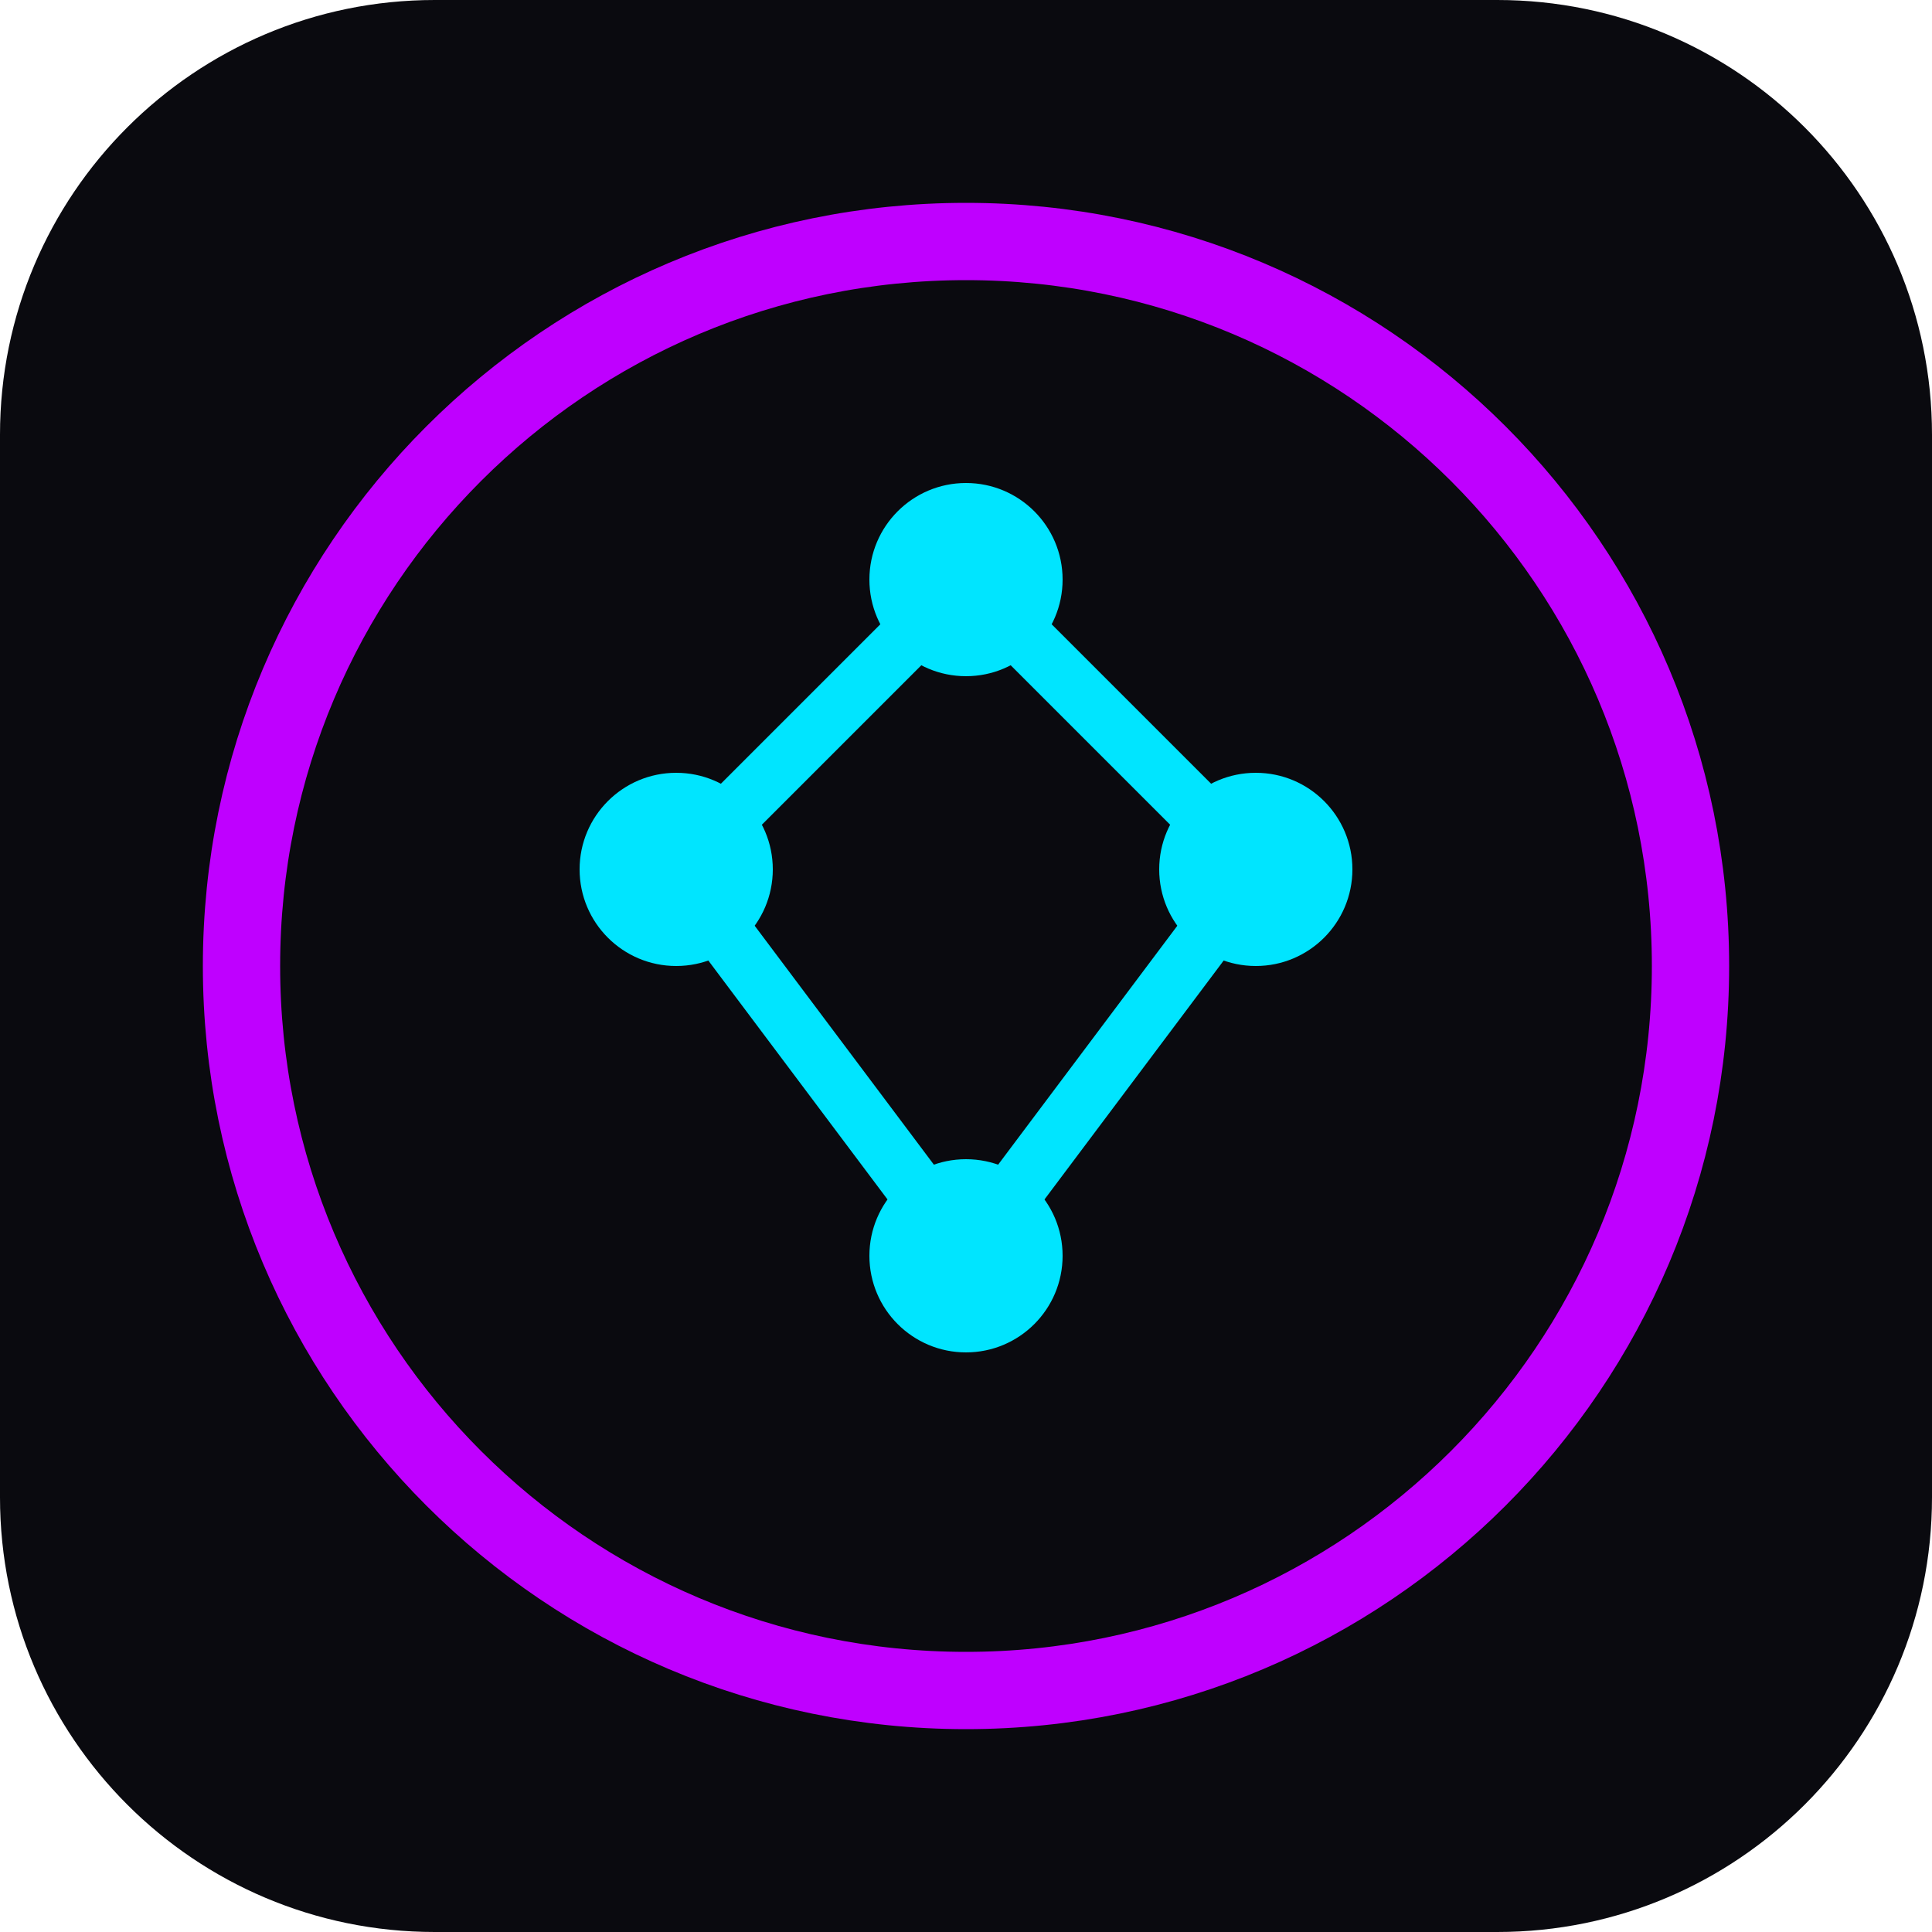
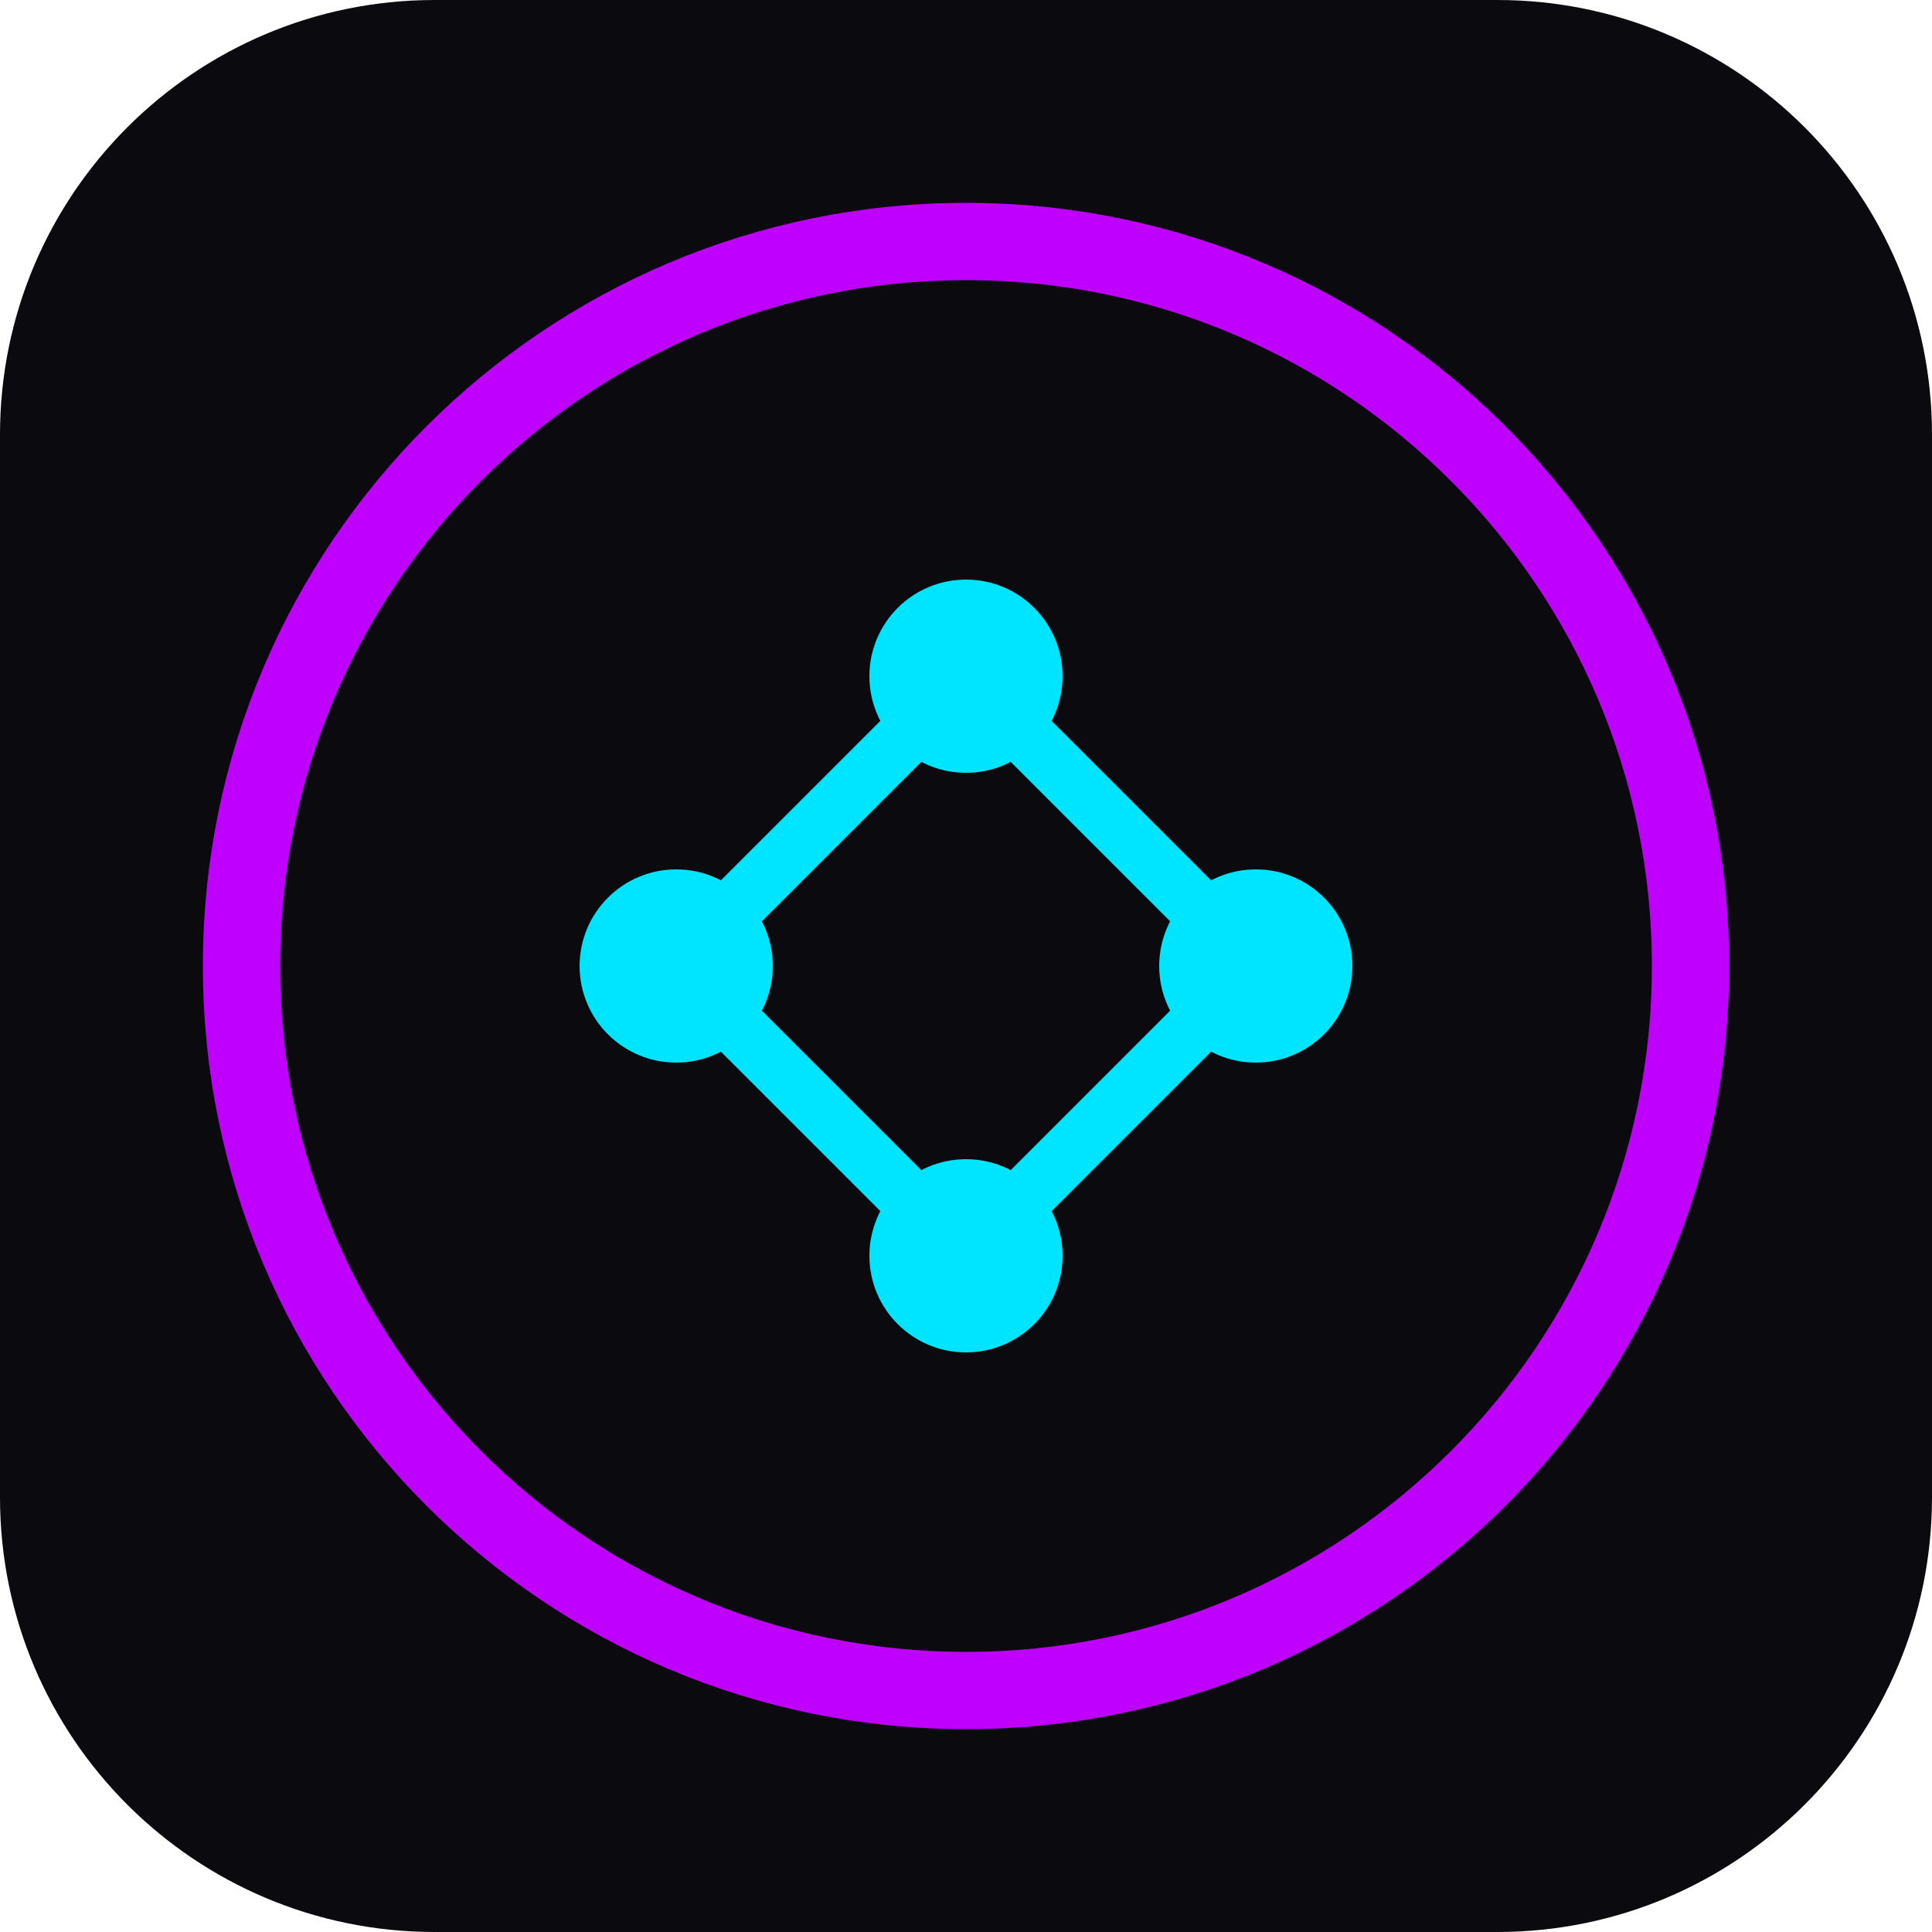
<svg xmlns="http://www.w3.org/2000/svg" viewBox="0 0 40 40">
  <rect width="40" height="40" rx="9" fill="#0a0a0f" />
  <circle cx="20" cy="20" r="15" stroke="#bf00ff" stroke-width="1.6" fill="none" />
-   <circle cx="14" cy="18" r="2" fill="#00e5ff" />
-   <circle cx="20" cy="12" r="2" fill="#00e5ff" />
-   <circle cx="26" cy="18" r="2" fill="#00e5ff" />
+   <circle cx="14" cy="20" r="2" fill="#00e5ff" />
+   <circle cx="20" cy="14" r="2" fill="#00e5ff" />
+   <circle cx="26" cy="20" r="2" fill="#00e5ff" />
  <circle cx="20" cy="26" r="2" fill="#00e5ff" />
-   <line x1="14" y1="18" x2="20" y2="12" stroke="#00e5ff" stroke-width="1.2" />
-   <line x1="20" y1="12" x2="26" y2="18" stroke="#00e5ff" stroke-width="1.2" />
-   <line x1="26" y1="18" x2="20" y2="26" stroke="#00e5ff" stroke-width="1.2" />
-   <line x1="20" y1="26" x2="14" y2="18" stroke="#00e5ff" stroke-width="1.2" />
+   <line x1="14" y1="20" x2="20" y2="14" stroke="#00e5ff" stroke-width="1.2" />
+   <line x1="20" y1="14" x2="26" y2="20" stroke="#00e5ff" stroke-width="1.2" />
+   <line x1="26" y1="20" x2="20" y2="26" stroke="#00e5ff" stroke-width="1.2" />
+   <line x1="20" y1="26" x2="14" y2="20" stroke="#00e5ff" stroke-width="1.2" />
</svg>
